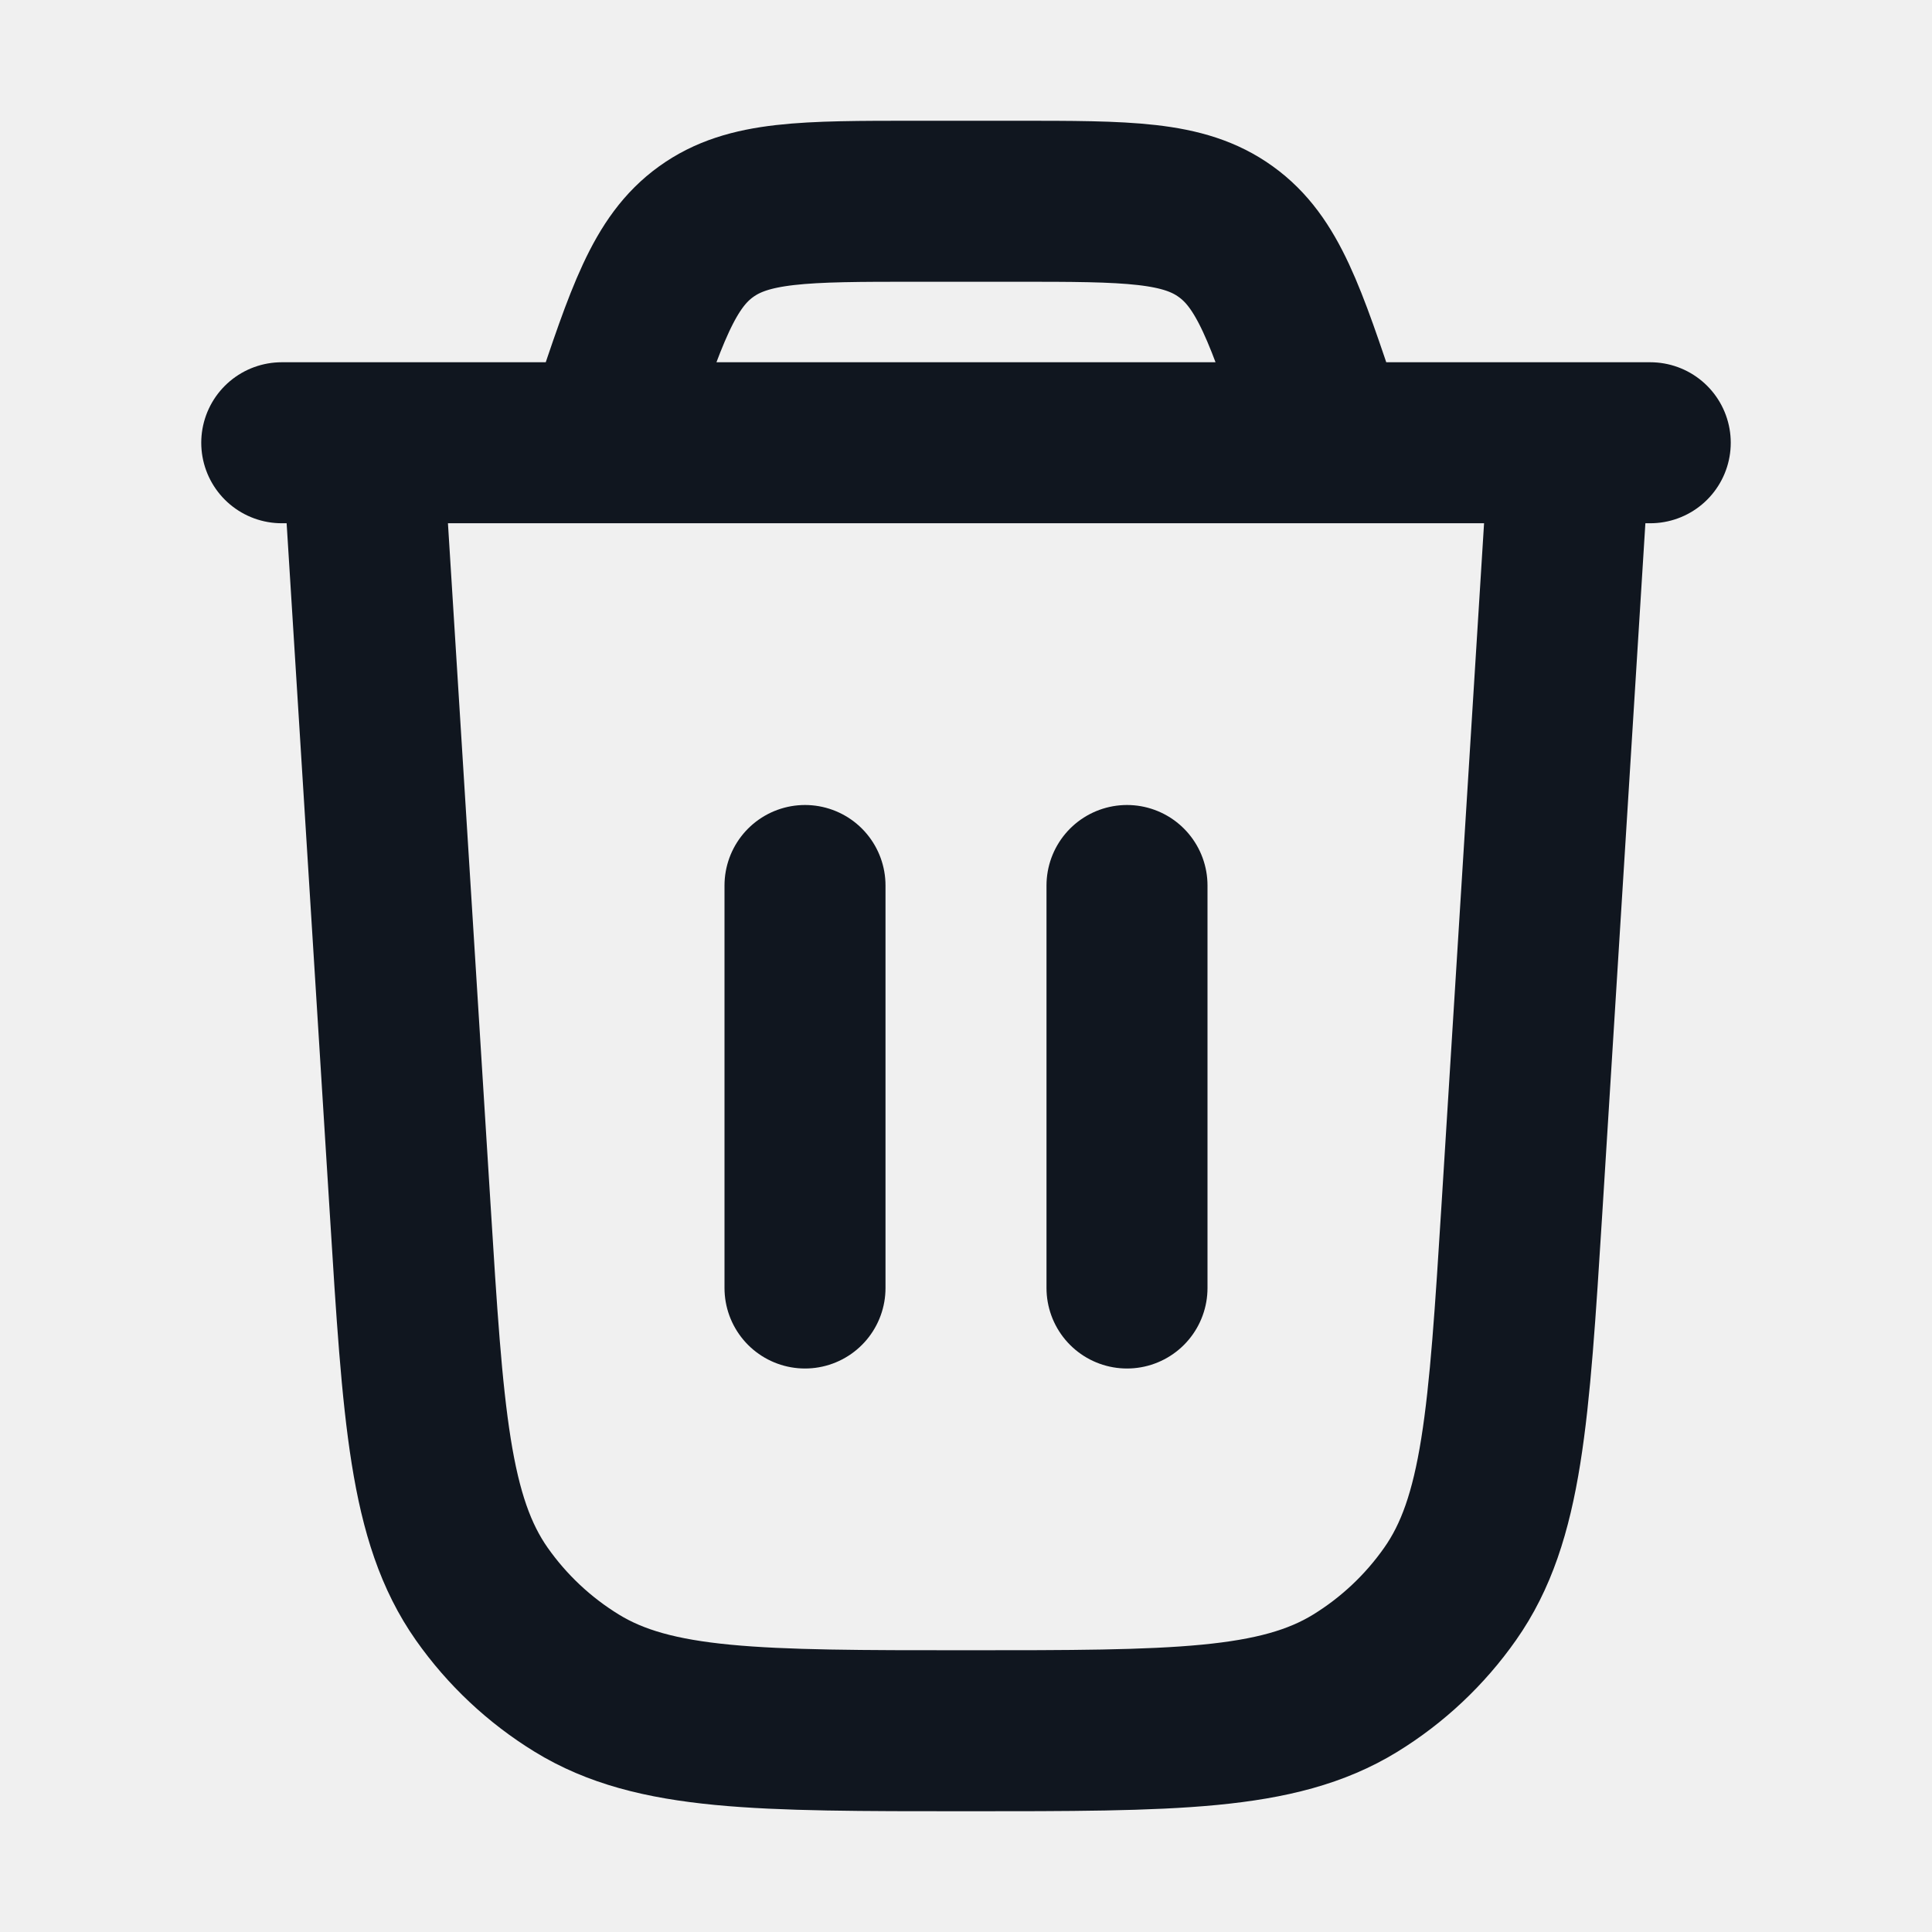
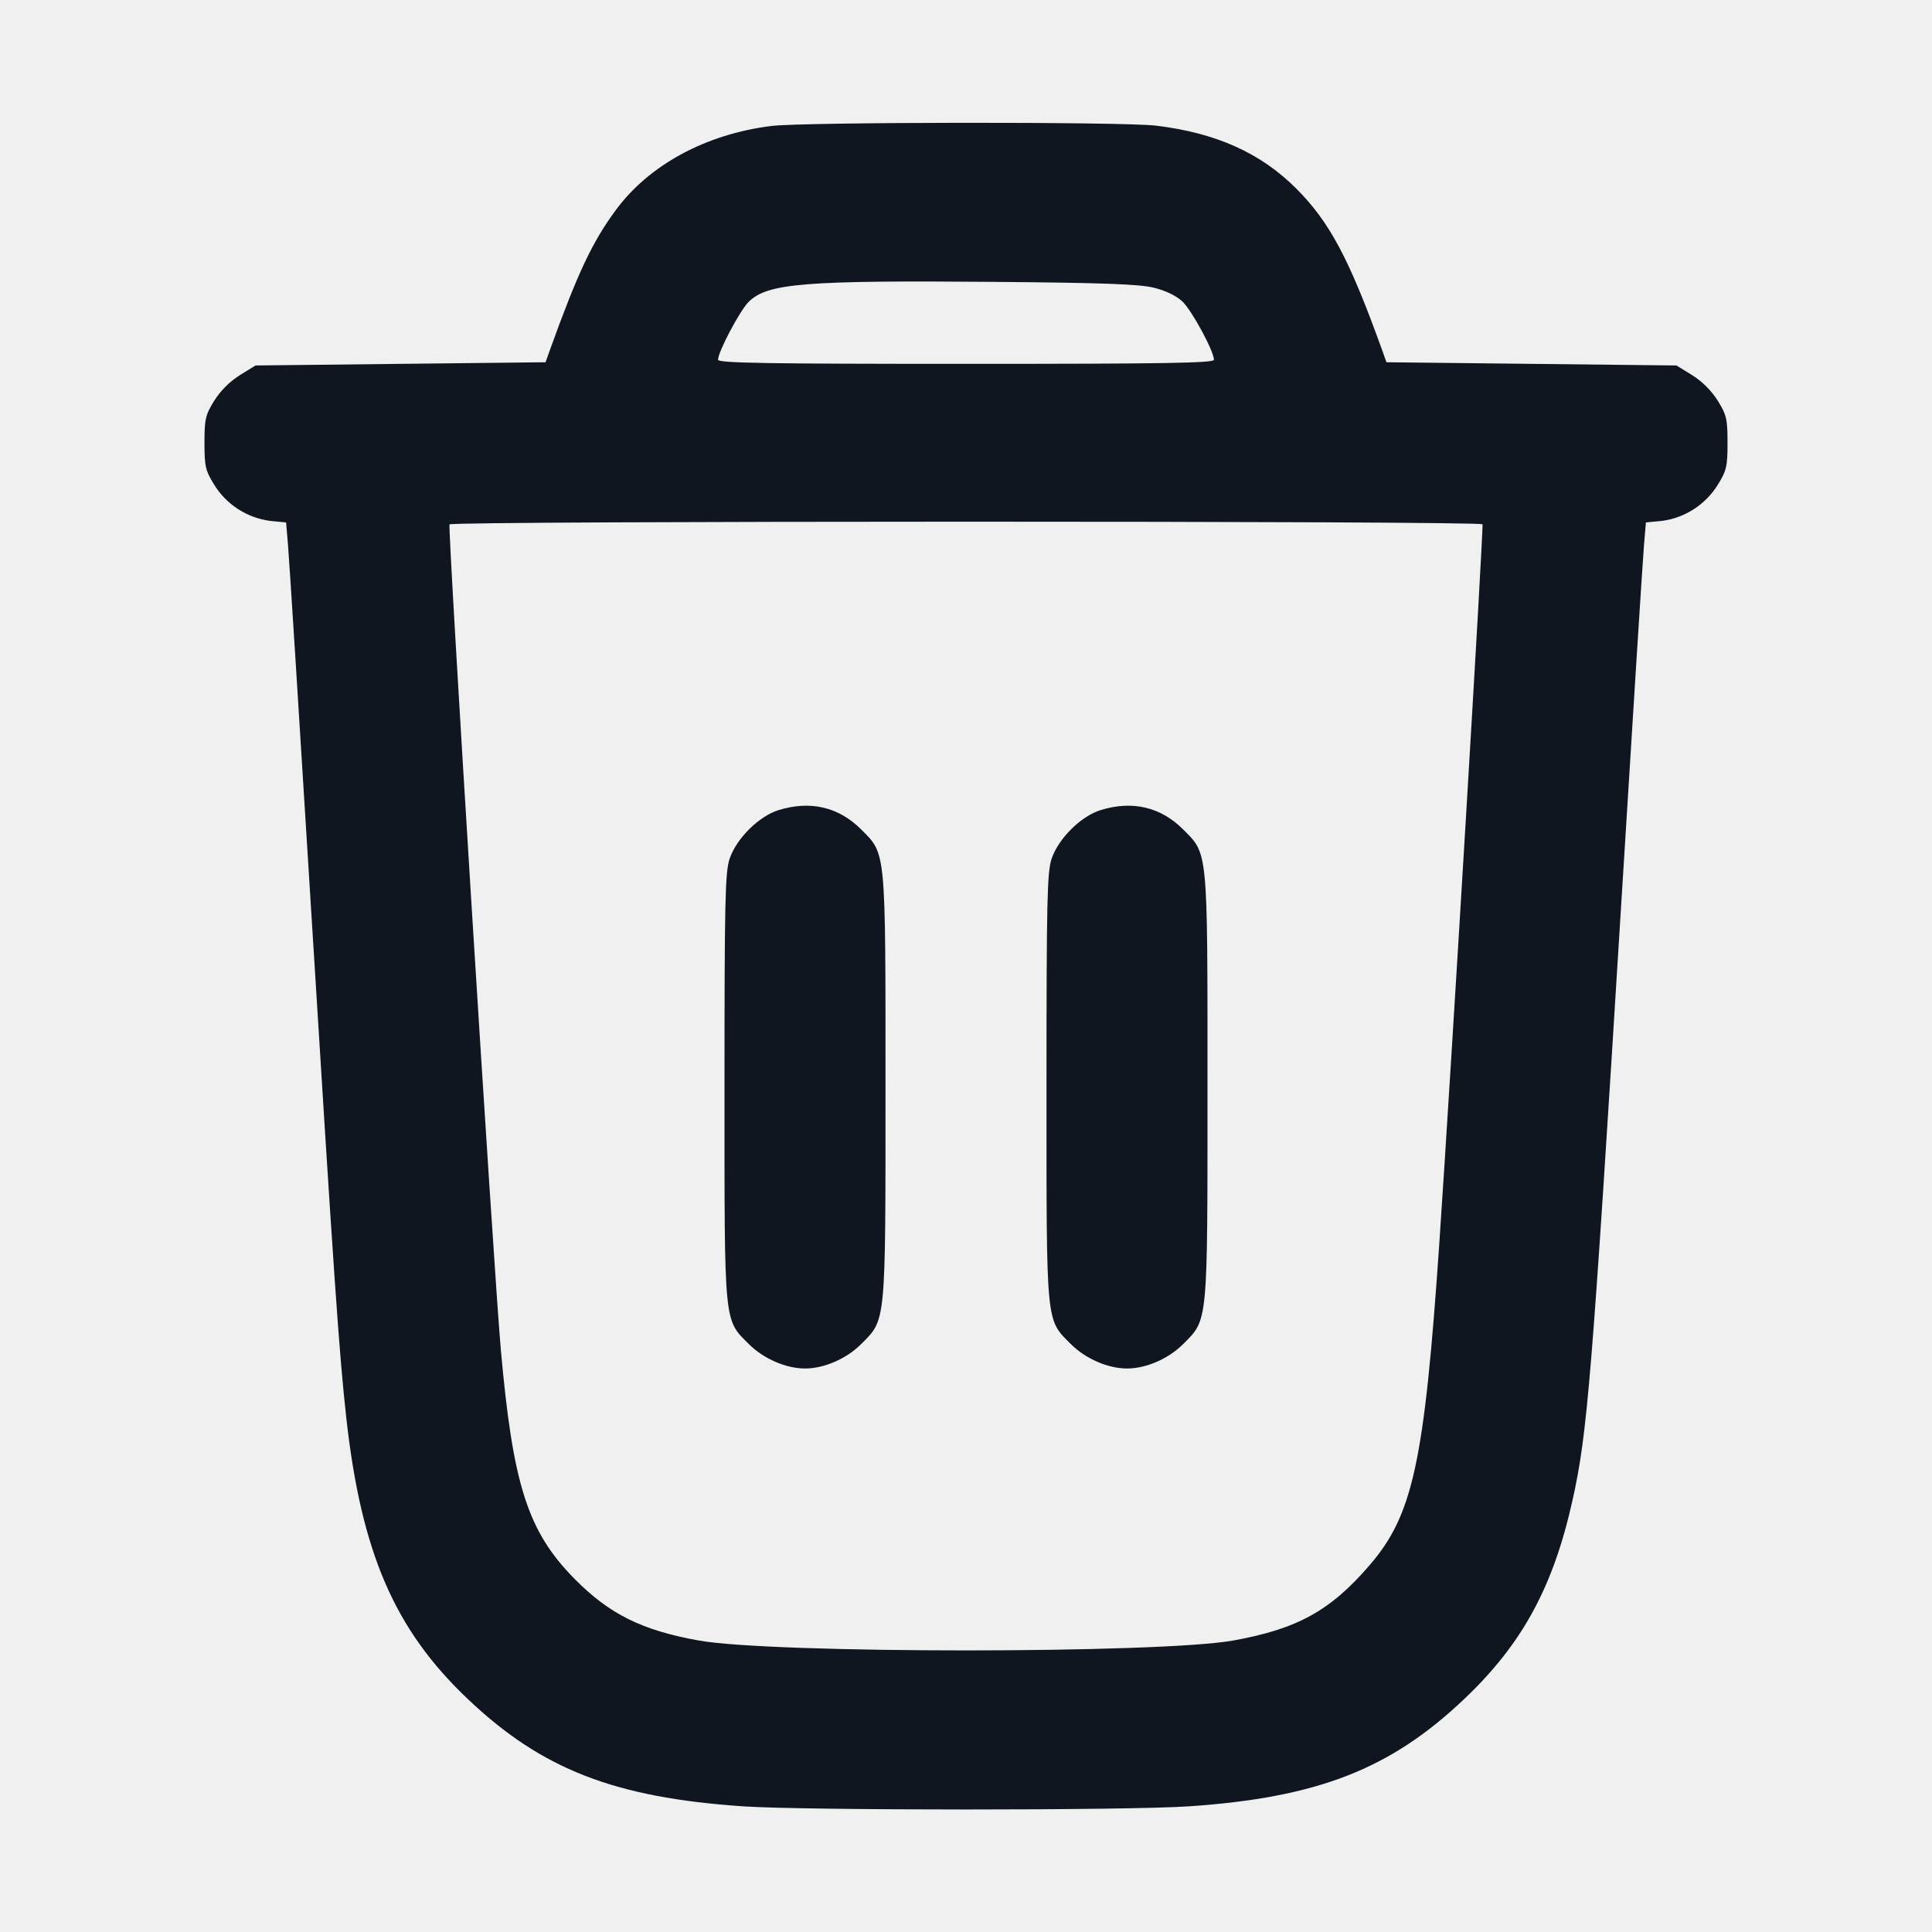
- <svg xmlns="http://www.w3.org/2000/svg" width="24" height="24" fill="none">
-   <path fill="#fff" fill-opacity=".01" d="M24 0v24H0V0z" />
-   <path stroke="#10161F" stroke-linecap="round" stroke-width="2" d="m4.5 5.5.595 9.513c.16 2.576.241 3.864.89 4.788a4 4 0 0 0 1.18 1.108c.963.591 2.254.591 4.835.591v0c2.581 0 3.872 0 4.834-.59a4 4 0 0 0 1.18-1.11c.65-.923.73-2.211.892-4.787L19.5 5.5m-12 0 .088-.265c.44-1.32.66-1.98 1.184-2.357.524-.378 1.22-.378 2.611-.378h1.234c1.391 0 2.087 0 2.61.378.525.377.745 1.037 1.185 2.357l.088.265M10 11v5m4-5v5M3.5 5.5h17" />
+ <svg xmlns="http://www.w3.org/2000/svg" width="24" height="24" viewBox="0 0 24 24" fill="none">
+   <path d="M9.58 1.565c-.815.102-1.522.486-1.935 1.051-.29.395-.47.779-.811 1.724l-.057.16-1.802.02-1.801.02-.196.121a1.042 1.042 0 0 0-.317.317c-.109.176-.121.229-.121.522 0 .293.012.346.121.522a.965.965 0 0 0 .696.449l.197.019.024.285c.014.157.141 2.166.283 4.465.288 4.645.351 5.564.441 6.376.187 1.672.598 2.625 1.507 3.488.919.874 1.823 1.226 3.422 1.335.763.052 4.775.052 5.538 0 1.599-.109 2.503-.461 3.422-1.335.719-.683 1.103-1.388 1.343-2.466.186-.833.239-1.49.605-7.398.142-2.299.269-4.308.283-4.465l.024-.285.197-.019a.965.965 0 0 0 .696-.449c.109-.176.121-.229.121-.522 0-.293-.012-.346-.121-.522a1.042 1.042 0 0 0-.317-.317l-.196-.121-1.801-.02-1.802-.02-.057-.16c-.407-1.129-.649-1.583-1.066-2-.44-.44-.996-.69-1.739-.779-.41-.05-4.38-.046-4.781.004m4.753 2.009c.145.035.279.1.355.171.117.11.392.618.392.724 0 .041-.606.051-3.08.051s-3.08-.01-3.08-.051c0-.099.27-.61.38-.719.234-.232.689-.269 3.1-.248 1.3.011 1.755.028 1.933.072m4.083 2.939c.016.027-.384 6.69-.536 8.927-.186 2.724-.327 3.378-.867 4.004-.486.565-.898.792-1.693.935-.91.164-5.73.164-6.64 0-.706-.127-1.109-.327-1.542-.765-.582-.59-.767-1.164-.917-2.854-.09-1.015-.662-10.207-.637-10.246.027-.044 12.805-.045 12.832-.001m-8.743 3.55c-.244.075-.523.351-.609.603-.056.165-.064.512-.064 2.834 0 2.994-.011 2.883.306 3.2.18.179.458.3.694.3.237 0 .514-.12.697-.303.311-.311.303-.229.303-3.197s.008-2.886-.303-3.197c-.279-.279-.63-.361-1.024-.24m4 0c-.244.075-.523.351-.609.603-.056.165-.064.512-.064 2.834 0 2.994-.011 2.883.306 3.2.18.179.458.3.694.3.237 0 .514-.12.697-.303.311-.311.303-.229.303-3.197s.008-2.886-.303-3.197c-.279-.279-.63-.361-1.024-.24" fill="#10161F" fill-rule="evenodd" />
</svg>
